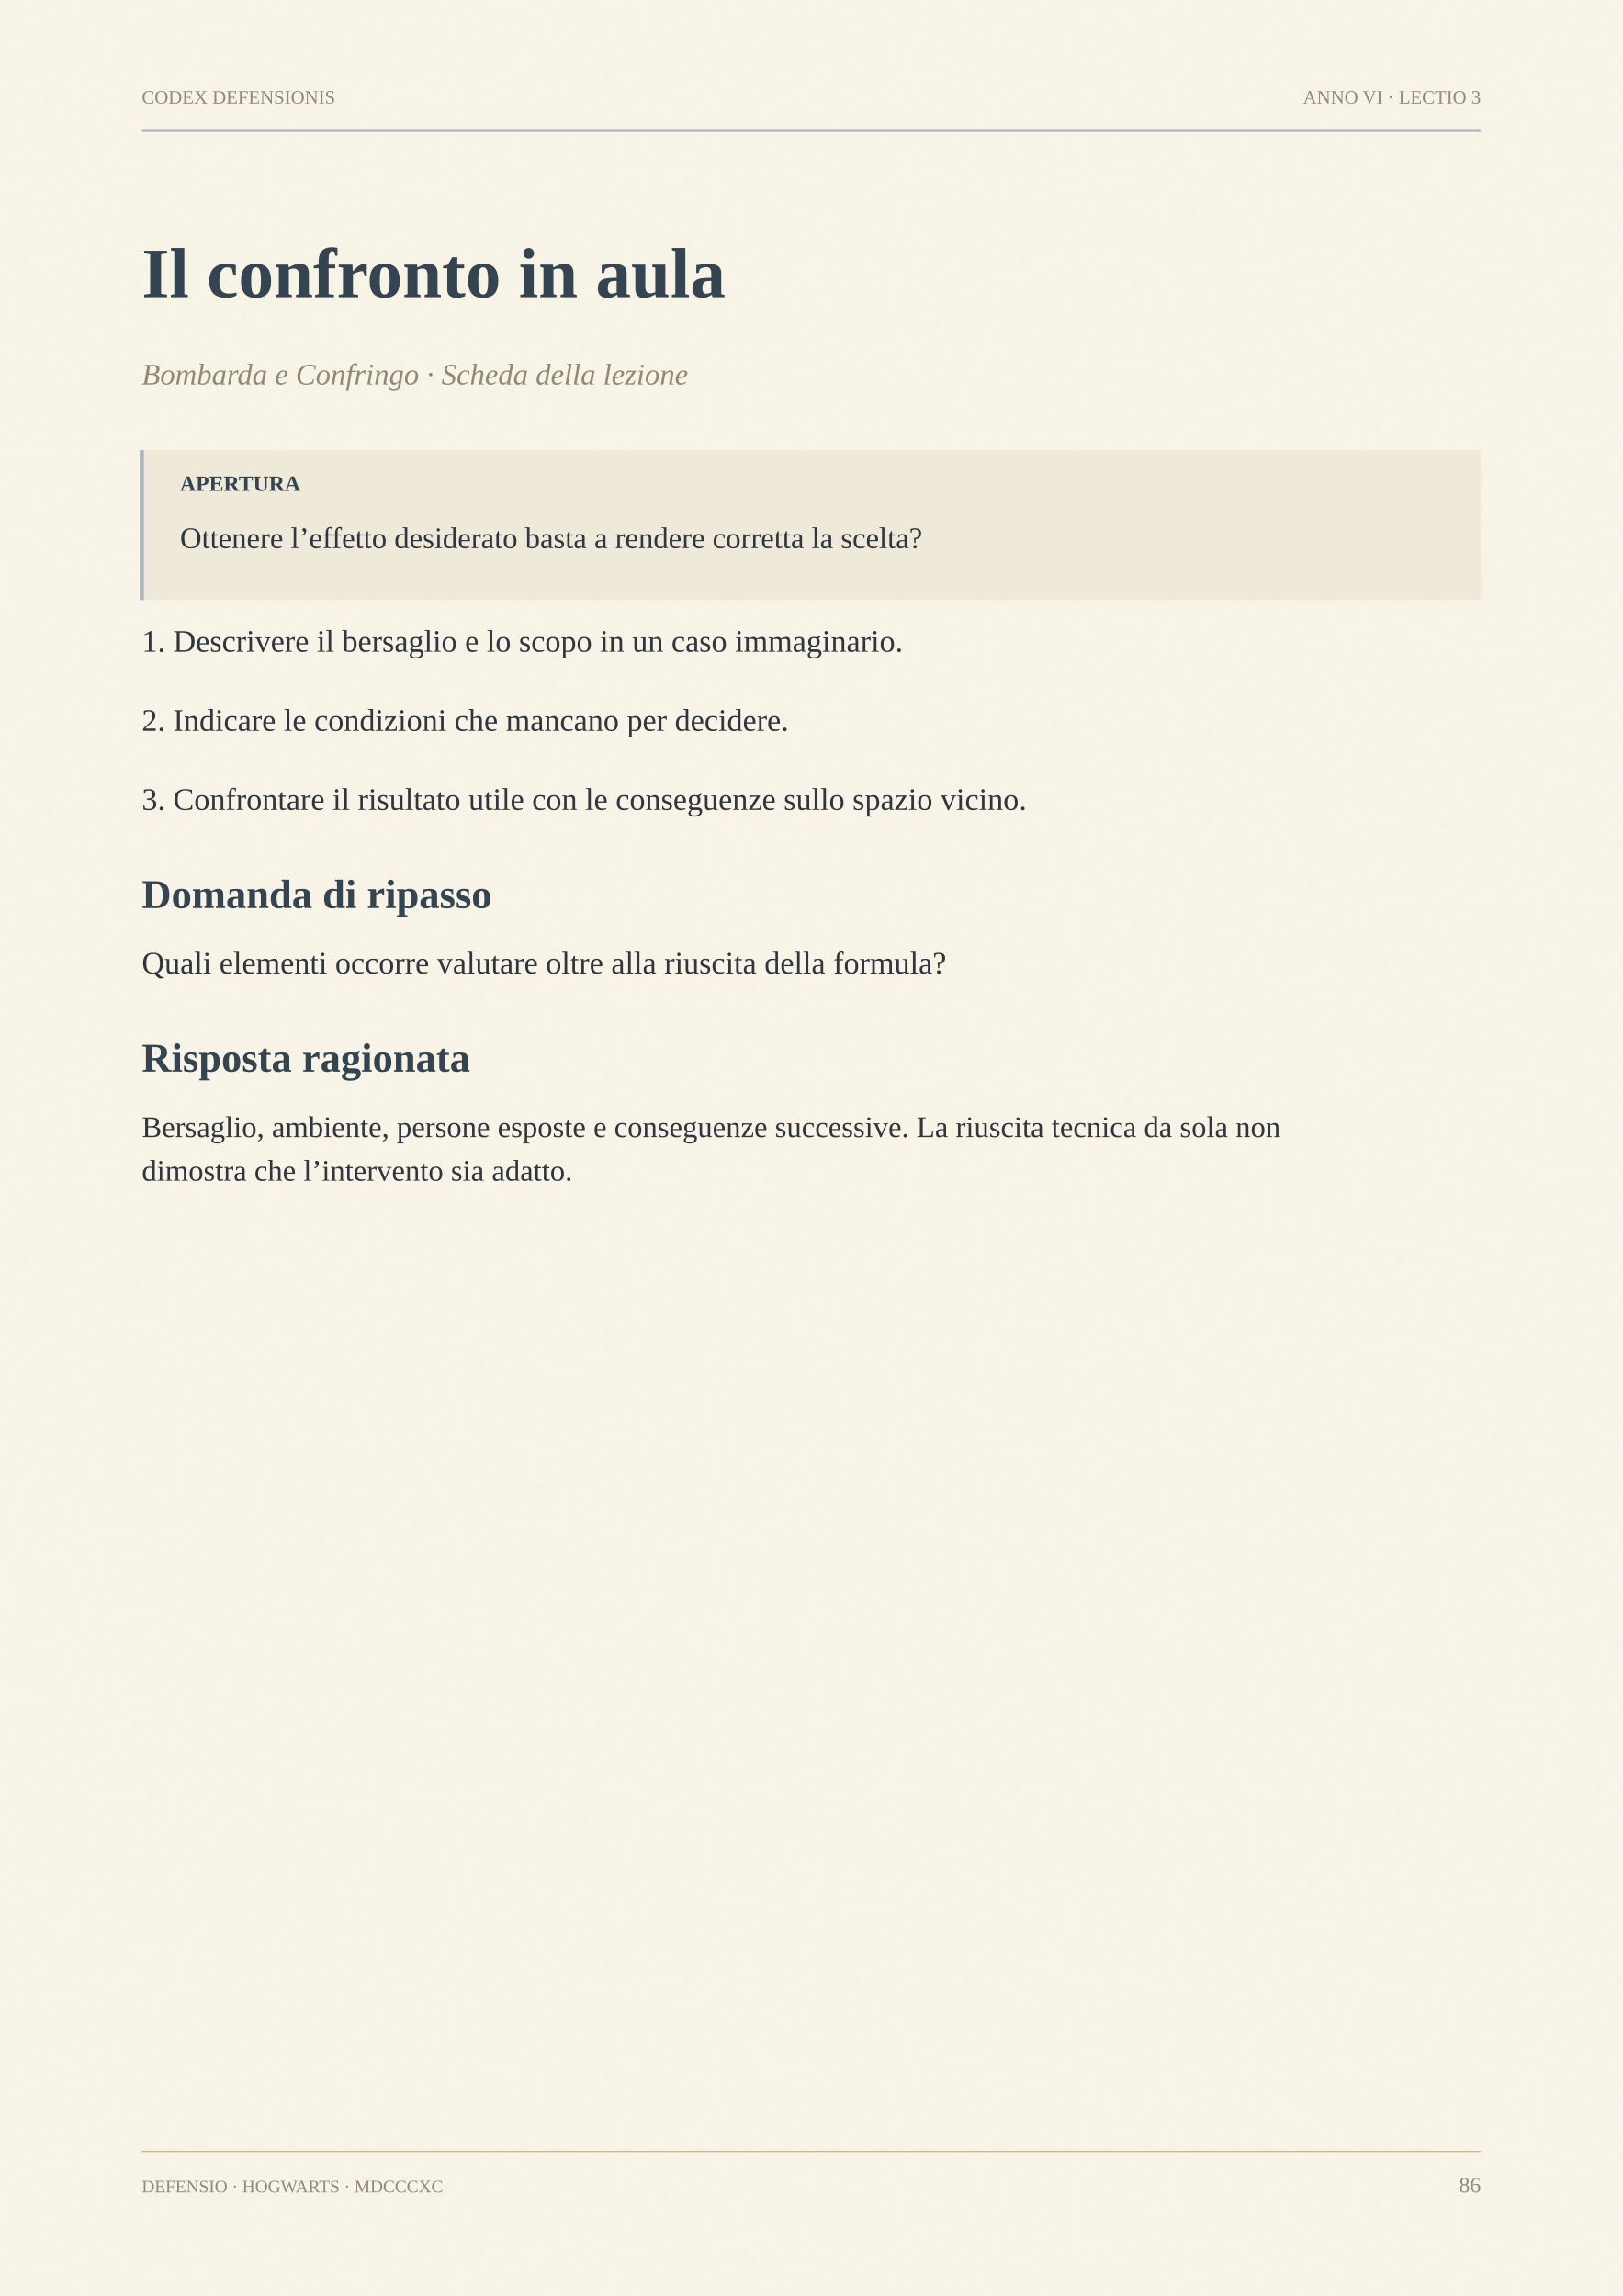
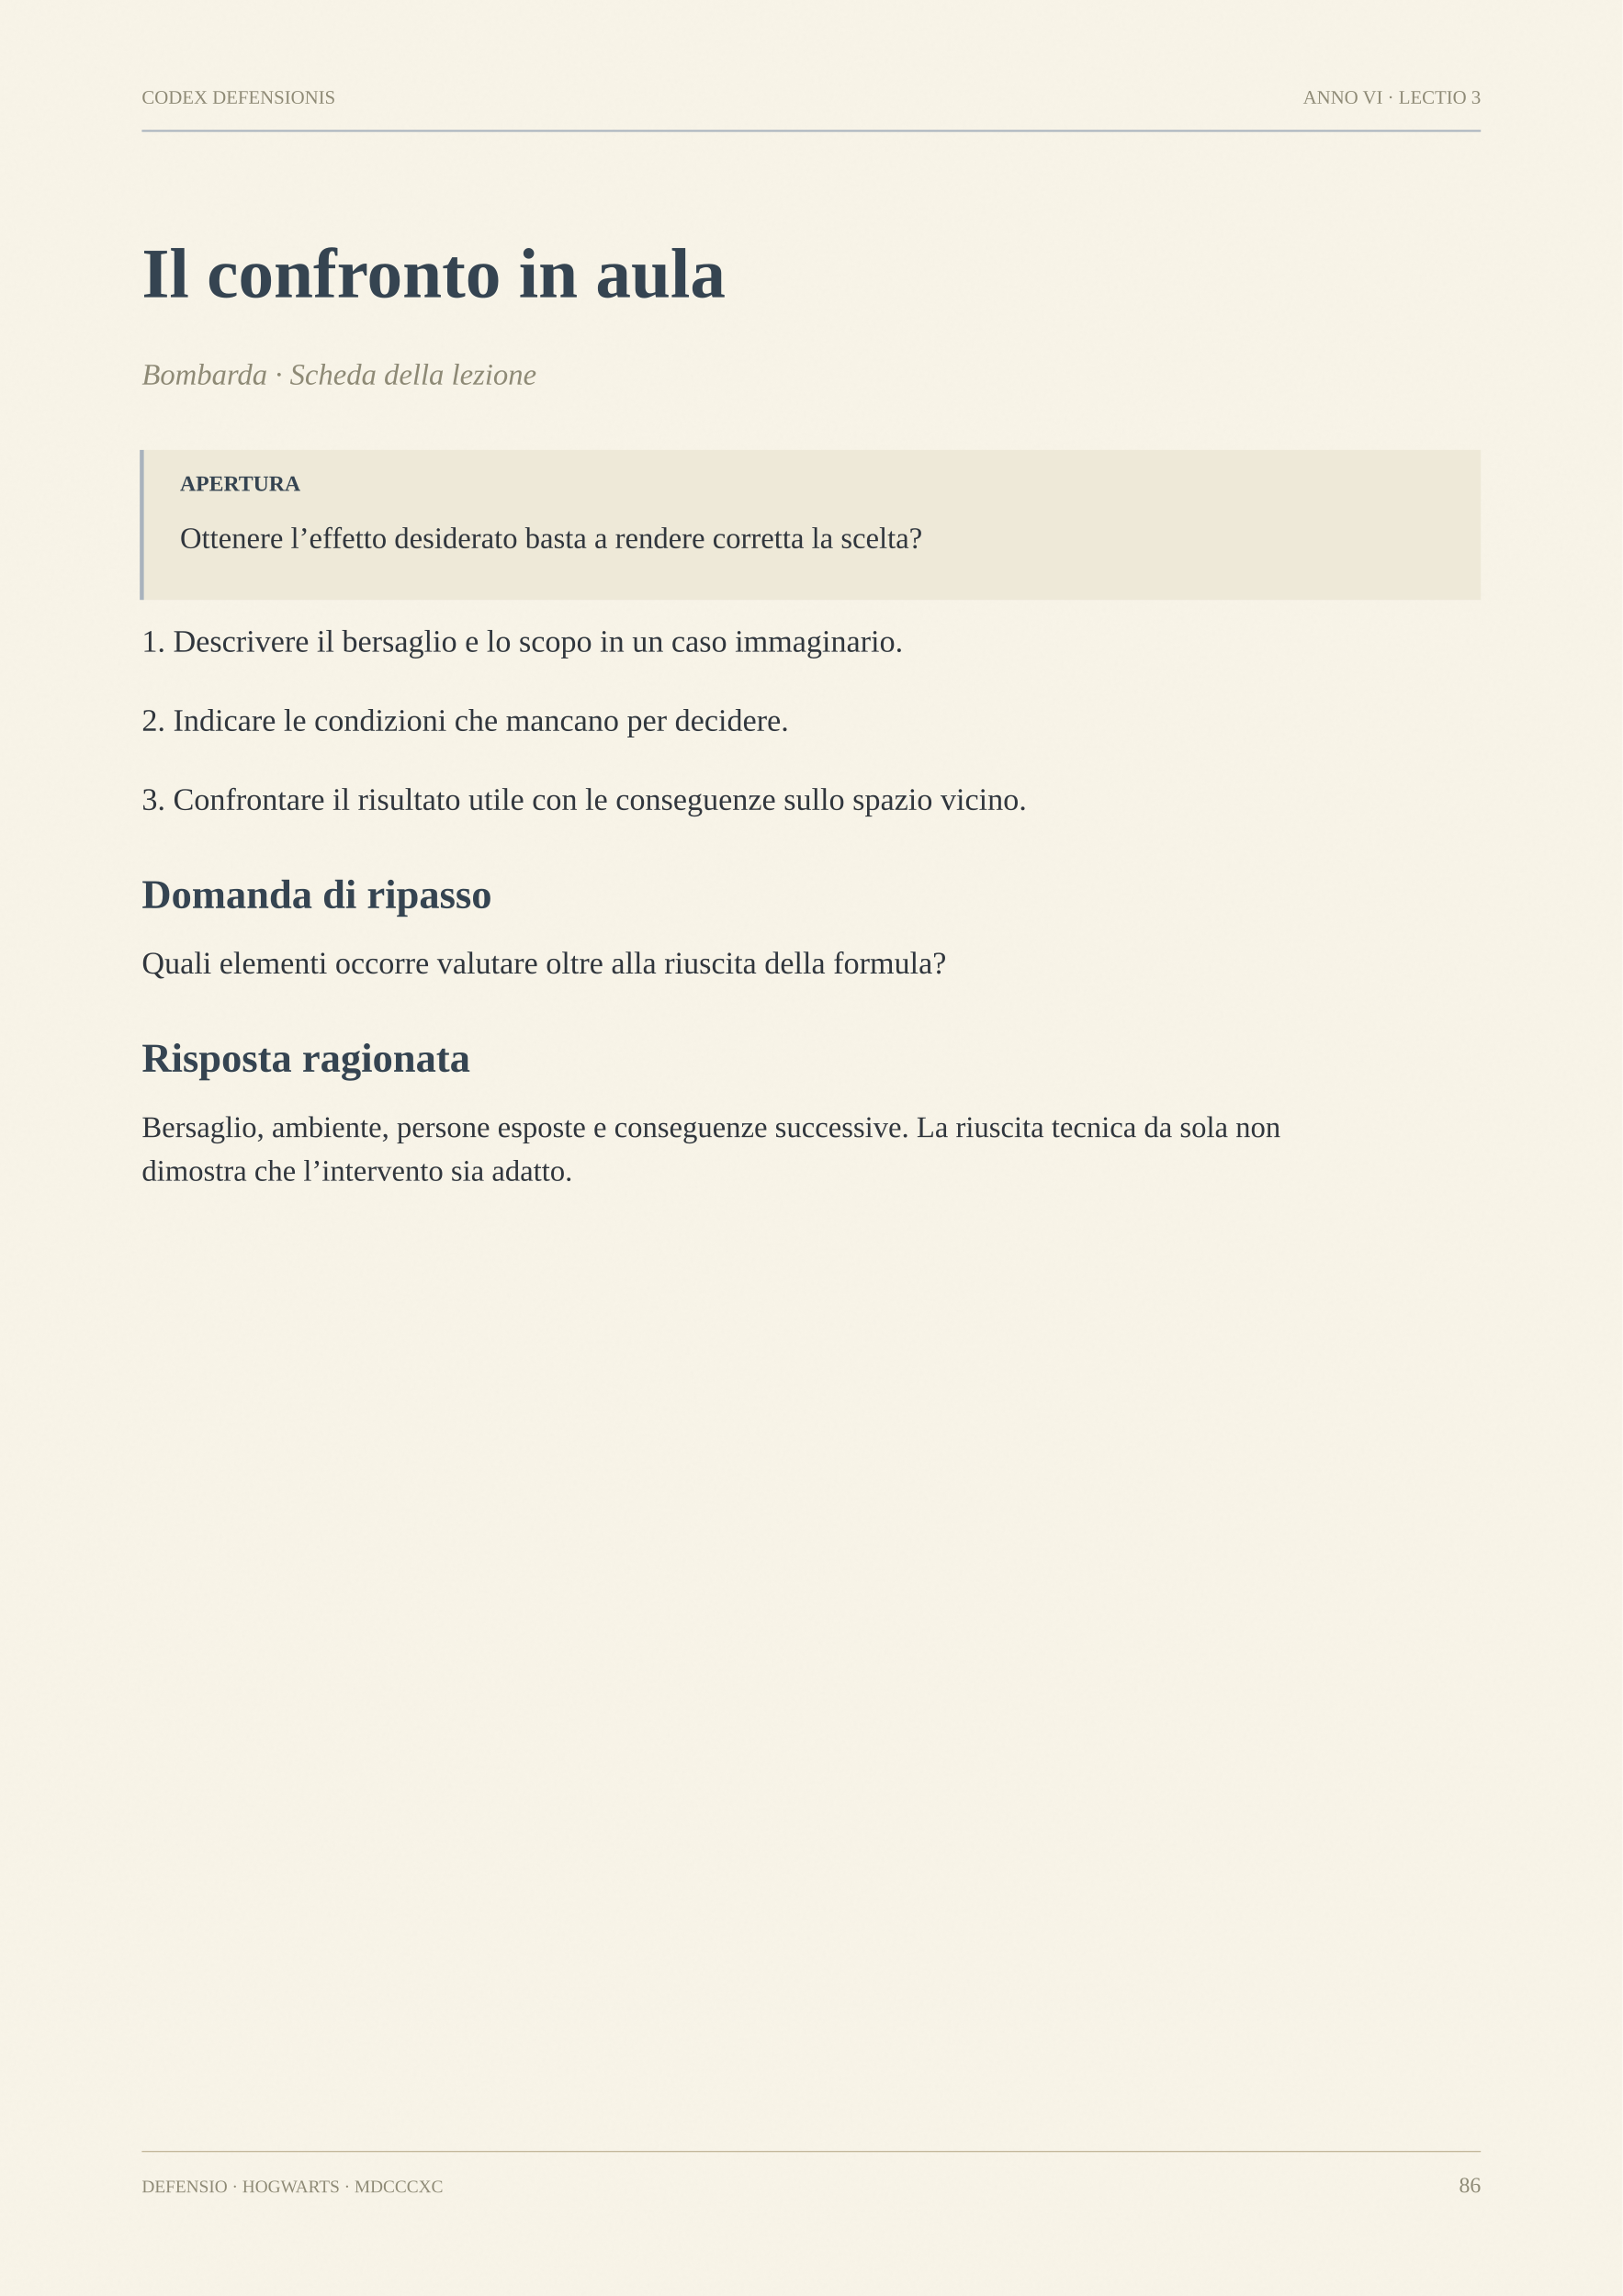
<svg xmlns="http://www.w3.org/2000/svg" width="595" height="842" viewBox="0 0 595 842">
  <defs>
    <filter id="grain">
      <feTurbulence type="fractalNoise" baseFrequency=".7" numOctaves="3" stitchTiles="stitch" />
      <feColorMatrix type="saturate" values="0" />
    </filter>
    <pattern id="paper" width="595" height="842" patternUnits="userSpaceOnUse">
      <rect width="595" height="842" filter="url(#grain)" opacity=".17" />
    </pattern>
    <linearGradient id="leather">
      <stop stop-color="#0e141a" />
      <stop offset=".12" stop-color="#394652" />
      <stop offset=".6" stop-color="#232f3b" />
      <stop offset="1" stop-color="#090e14" />
    </linearGradient>
  </defs>
  <rect width="595" height="842" fill="#f8f4e8" />
  <rect width="595" height="842" fill="url(#paper)" opacity=".17" />
  <text x="52" y="38" font-family="Georgia, Times New Roman, serif" font-size="7" fill="#8e8a76">CODEX DEFENSIONIS</text>
  <text x="543" y="38" font-family="Georgia, Times New Roman, serif" font-size="7" fill="#8e8a76" text-anchor="end">ANNO VI · LECTIO 3</text>
  <path d="M52 48H543" stroke="#a9b3bd" stroke-width=".7" />
  <text x="52" y="109" font-family="Georgia, Times New Roman, serif" font-size="26" fill="#354451" font-weight="bold">Il confronto in aula</text>
-   <text x="52" y="141" font-family="Georgia, Times New Roman, serif" font-size="11" fill="#8e8a76" font-style="italic">Bombarda e Confringo · Scheda della lezione</text>
+   <text x="52" y="141" font-family="Georgia, Times New Roman, serif" font-size="11" fill="#8e8a76" font-style="italic">Bombarda · Scheda della lezione</text>
  <rect x="52" y="165" width="491" height="55" fill="#eee9d8" />
  <path d="M52 165v55" stroke="#a9b3bd" stroke-width="1.5" />
  <text x="66" y="180" font-family="Georgia, Times New Roman, serif" font-size="8" fill="#354451" font-weight="bold">APERTURA</text>
  <text x="66" y="201" font-family="Georgia, Times New Roman, serif" font-size="11" fill="#30363d">Ottenere l’effetto desiderato basta a rendere corretta la scelta?</text>
  <text x="52" y="239" font-family="Georgia, Times New Roman, serif" font-size="11.5" fill="#30363d">1. Descrivere il bersaglio e lo scopo in un caso immaginario.</text>
  <text x="52" y="268" font-family="Georgia, Times New Roman, serif" font-size="11.5" fill="#30363d">2. Indicare le condizioni che mancano per decidere.</text>
  <text x="52" y="297" font-family="Georgia, Times New Roman, serif" font-size="11.5" fill="#30363d">3. Confrontare il risultato utile con le conseguenze sullo spazio vicino.</text>
  <text x="52" y="333" font-family="Georgia, Times New Roman, serif" font-size="15" fill="#354451" font-weight="bold">Domanda di ripasso</text>
  <text x="52" y="357" font-family="Georgia, Times New Roman, serif" font-size="11.5" fill="#30363d">Quali elementi occorre valutare oltre alla riuscita della formula?</text>
  <text x="52" y="393" font-family="Georgia, Times New Roman, serif" font-size="15" fill="#354451" font-weight="bold">Risposta ragionata</text>
  <text x="52" y="417" font-family="Georgia, Times New Roman, serif" font-size="11" fill="#30363d">Bersaglio, ambiente, persone esposte e conseguenze successive. La riuscita tecnica da sola non</text>
  <text x="52" y="433" font-family="Georgia, Times New Roman, serif" font-size="11" fill="#30363d">dimostra che l’intervento sia adatto.</text>
  <path d="M52 789H543" stroke="#c3b89b" stroke-width=".45" />
  <text x="52" y="804" font-family="Georgia, Times New Roman, serif" font-size="6.5" fill="#8e8a76">DEFENSIO · HOGWARTS · MDCCCXC</text>
  <text x="543" y="804" font-family="Georgia, Times New Roman, serif" font-size="8" fill="#8e8a76" text-anchor="end">86</text>
</svg>
